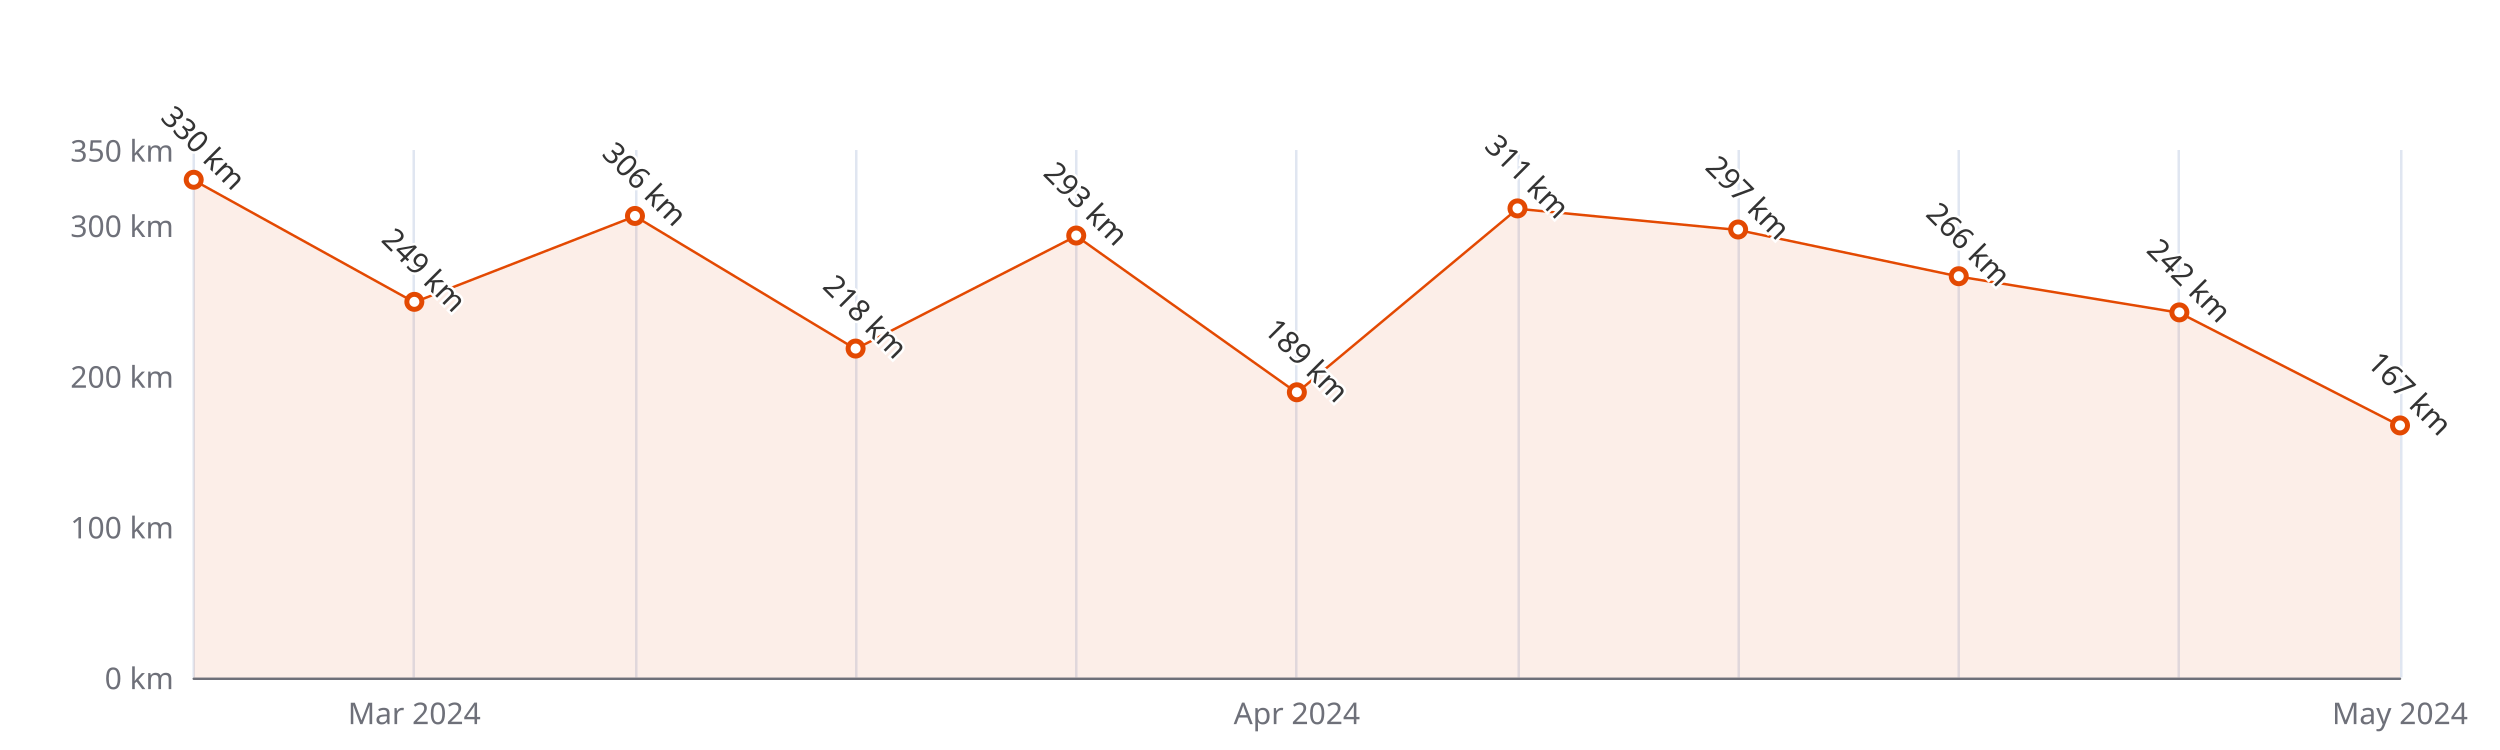
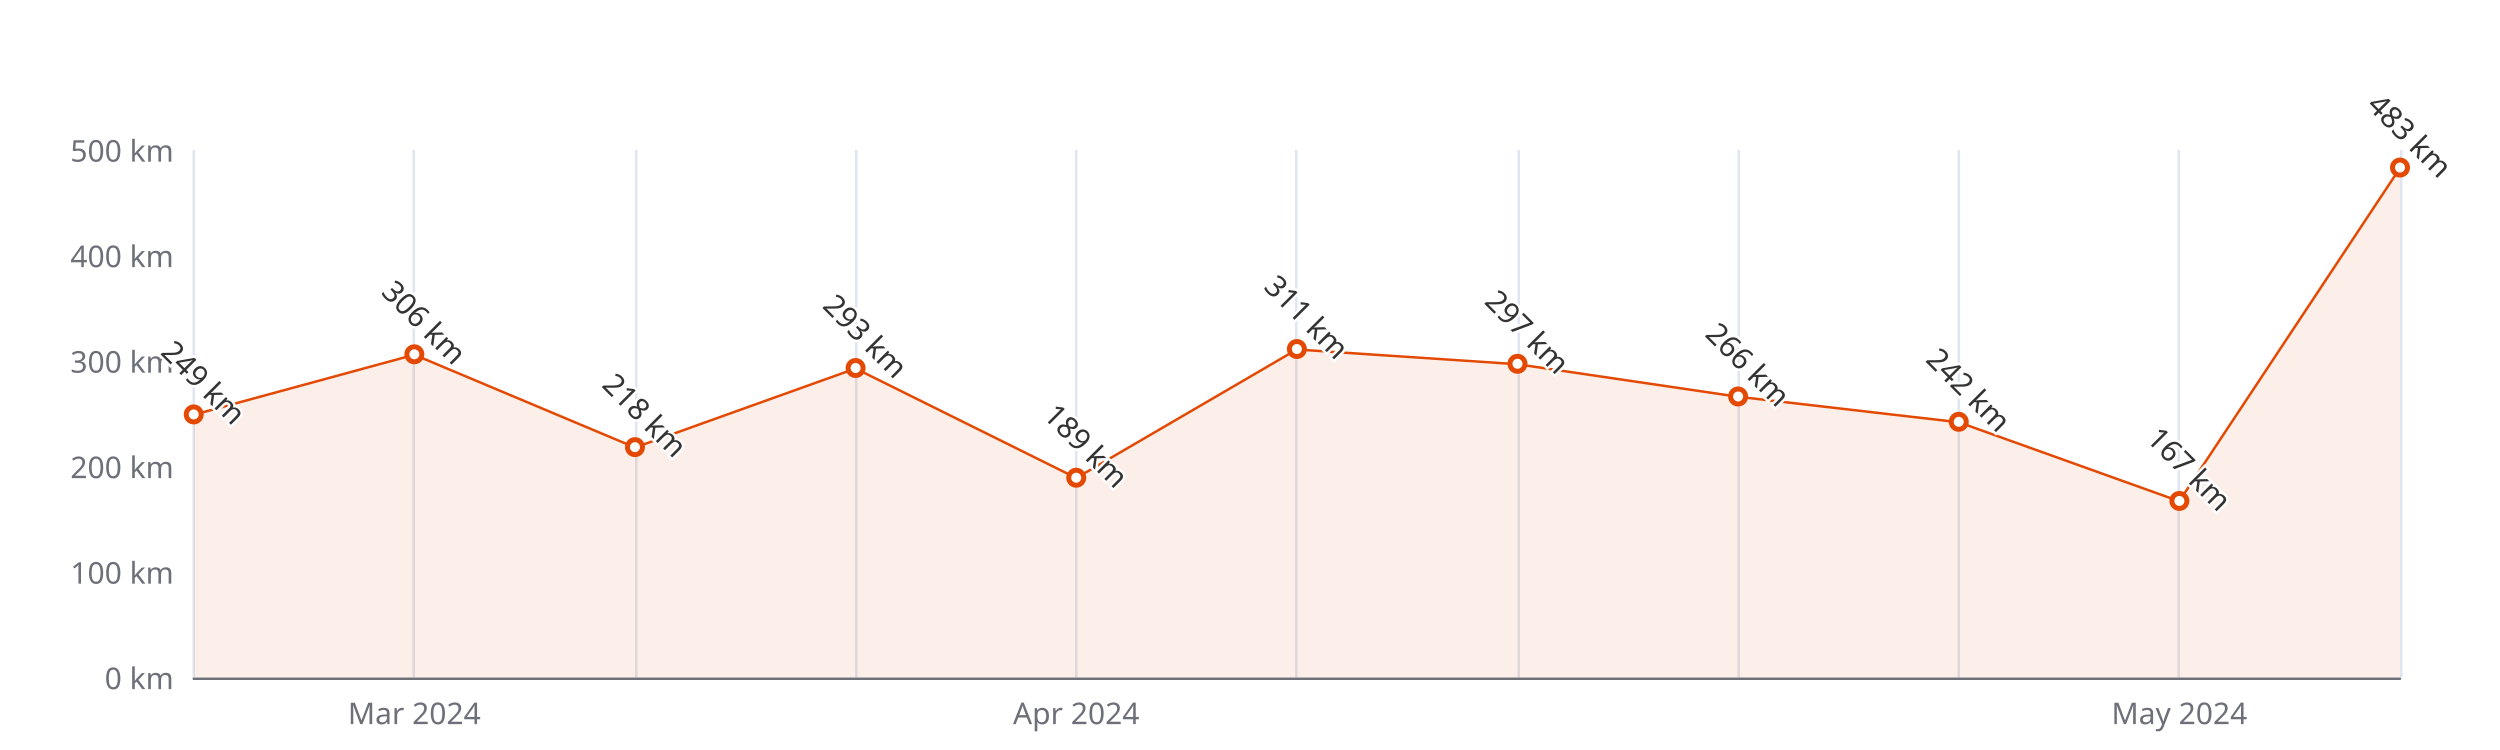
<svg xmlns="http://www.w3.org/2000/svg" width="1000" height="300" version="1.1" baseProfile="full" viewBox="0 0 1000 300">
  <rect width="1000" height="300" x="0" y="0" id="0" fill="#ffffff" />
  <path d="M77.5 60L77.5 271" fill="none" stroke="#E0E6F1" />
  <path d="M165.5 60L165.5 271" fill="none" stroke="#E0E6F1" />
  <path d="M254.5 60L254.5 271" fill="none" stroke="#E0E6F1" />
  <path d="M342.5 60L342.5 271" fill="none" stroke="#E0E6F1" />
  <path d="M430.5 60L430.5 271" fill="none" stroke="#E0E6F1" />
  <path d="M518.5 60L518.5 271" fill="none" stroke="#E0E6F1" />
  <path d="M607.5 60L607.5 271" fill="none" stroke="#E0E6F1" />
  <path d="M695.5 60L695.5 271" fill="none" stroke="#E0E6F1" />
  <path d="M783.5 60L783.5 271" fill="none" stroke="#E0E6F1" />
  <path d="M871.5 60L871.5 271" fill="none" stroke="#E0E6F1" />
  <path d="M960.5 60L960.5 271" fill="none" stroke="#E0E6F1" />
  <path d="M77.5 271.5L960 271.5" fill="none" stroke="#6E7079" stroke-linecap="round" />
  <text dominant-baseline="central" text-anchor="end" style="font-size:12px;font-family:sans-serif;" xml:space="preserve" transform="translate(69.48 271)" fill="#6E7079">0 km</text>
-   <text dominant-baseline="central" text-anchor="end" style="font-size:12px;font-family:sans-serif;" xml:space="preserve" transform="translate(69.48 210.7143)" fill="#6E7079">100 km</text>
-   <text dominant-baseline="central" text-anchor="end" style="font-size:12px;font-family:sans-serif;" xml:space="preserve" transform="translate(69.48 150.4286)" fill="#6E7079">200 km</text>
-   <text dominant-baseline="central" text-anchor="end" style="font-size:12px;font-family:sans-serif;" xml:space="preserve" transform="translate(69.48 90.1429)" fill="#6E7079">300 km</text>
-   <text dominant-baseline="central" text-anchor="end" style="font-size:12px;font-family:sans-serif;" xml:space="preserve" transform="translate(69.48 60)" fill="#6E7079">350 km</text>
+   <text dominant-baseline="central" text-anchor="end" style="font-size:12px;font-family:sans-serif;" xml:space="preserve" transform="translate(69.48 228.8)" fill="#6E7079">100 km</text>
+   <text dominant-baseline="central" text-anchor="end" style="font-size:12px;font-family:sans-serif;" xml:space="preserve" transform="translate(69.48 186.6)" fill="#6E7079">200 km</text>
+   <text dominant-baseline="central" text-anchor="end" style="font-size:12px;font-family:sans-serif;" xml:space="preserve" transform="translate(69.48 144.4)" fill="#6E7079">300 km</text>
+   <text dominant-baseline="central" text-anchor="end" style="font-size:12px;font-family:sans-serif;" xml:space="preserve" transform="translate(69.48 102.2)" fill="#6E7079">400 km</text>
+   <text dominant-baseline="central" text-anchor="end" style="font-size:12px;font-family:sans-serif;" xml:space="preserve" transform="translate(69.48 60)" fill="#6E7079">500 km</text>
  <text dominant-baseline="central" text-anchor="middle" style="font-size:12px;font-family:sans-serif;" xml:space="preserve" y="6" transform="translate(165.732 279)" fill="#6E7079">Mar 2024</text>
-   <text dominant-baseline="central" text-anchor="middle" style="font-size:12px;font-family:sans-serif;" xml:space="preserve" y="6" transform="translate(518.74 279)" fill="#6E7079">Apr 2024</text>
-   <text dominant-baseline="central" text-anchor="middle" style="font-size:12px;font-family:sans-serif;" xml:space="preserve" y="6" transform="translate(960 279)" fill="#6E7079">May 2024</text>
+   <text dominant-baseline="central" text-anchor="middle" style="font-size:12px;font-family:sans-serif;" xml:space="preserve" y="6" transform="translate(430.488 279)" fill="#6E7079">Apr 2024</text>
+   <text dominant-baseline="central" text-anchor="middle" style="font-size:12px;font-family:sans-serif;" xml:space="preserve" y="6" transform="translate(871.748 279)" fill="#6E7079">May 2024</text>
  <g clip-path="url(#zr5-c0)">
-     <path d="M77.5 72.1L165.7 120.9L254 86.5L342.2 139.6L430.5 94.4L518.7 157.1L607 83.5L695.2 92L783.5 110.6L871.7 125.1L960 170.3L960 271L871.7 271L783.5 271L695.2 271L607 271L518.7 271L430.5 271L342.2 271L254 271L165.7 271L77.5 271Z" fill="rgb(227,73,2)" fill-opacity="0.09" />
-     <path d="M77.5 72.1L165.7 120.9L254 86.5L342.2 139.6L430.5 94.4L518.7 157.1L607 83.5L695.2 92L783.5 110.6L871.7 125.1L960 170.3" fill="none" stroke="#E34902" stroke-linejoin="bevel" />
+     <path d="M77.5 165.9L165.7 141.9L254 179L342.2 147.4L430.5 191.2L518.7 139.8L607 145.7L695.2 158.7L783.5 168.9L871.7 200.5L960 67.2L960 271L871.7 271L783.5 271L695.2 271L607 271L518.7 271L430.5 271L342.2 271L254 271L165.7 271L77.5 271Z" fill="rgb(227,73,2)" fill-opacity="0.09" />
+     <path d="M77.5 165.9L165.7 141.9L254 179L342.2 147.4L430.5 191.2L518.7 139.8L607 145.7L695.2 158.7L783.5 168.9L871.7 200.5L960 67.2" fill="none" stroke="#E34902" stroke-linejoin="bevel" />
  </g>
-   <path d="M1 0A1 1 0 1 1 1 -0.1A1 1 0 0 1 1 0" transform="matrix(3,0,0,3,77.48,72.0571)" fill="#fff" stroke="#E34902" stroke-width="0.667" />
-   <path d="M1 0A1 1 0 1 1 1 -0.1A1 1 0 0 1 1 0" transform="matrix(3,0,0,3,165.732,120.8886)" fill="#fff" stroke="#E34902" stroke-width="0.667" />
-   <path d="M1 0A1 1 0 1 1 1 -0.1A1 1 0 0 1 1 0" transform="matrix(3,0,0,3,253.984,86.5257)" fill="#fff" stroke="#E34902" stroke-width="0.667" />
-   <path d="M1 0A1 1 0 1 1 1 -0.1A1 1 0 0 1 1 0" transform="matrix(3,0,0,3,342.236,139.5771)" fill="#fff" stroke="#E34902" stroke-width="0.667" />
-   <path d="M1 0A1 1 0 1 1 1 -0.1A1 1 0 0 1 1 0" transform="matrix(3,0,0,3,430.488,94.3629)" fill="#fff" stroke="#E34902" stroke-width="0.667" />
-   <path d="M1 0A1 1 0 1 1 1 -0.1A1 1 0 0 1 1 0" transform="matrix(3,0,0,3,518.74,157.06)" fill="#fff" stroke="#E34902" stroke-width="0.667" />
-   <path d="M1 0A1 1 0 1 1 1 -0.1A1 1 0 0 1 1 0" transform="matrix(3,0,0,3,606.992,83.5114)" fill="#fff" stroke="#E34902" stroke-width="0.667" />
-   <path d="M1 0A1 1 0 1 1 1 -0.1A1 1 0 0 1 1 0" transform="matrix(3,0,0,3,695.244,91.9514)" fill="#fff" stroke="#E34902" stroke-width="0.667" />
-   <path d="M1 0A1 1 0 1 1 1 -0.1A1 1 0 0 1 1 0" transform="matrix(3,0,0,3,783.496,110.64)" fill="#fff" stroke="#E34902" stroke-width="0.667" />
-   <path d="M1 0A1 1 0 1 1 1 -0.1A1 1 0 0 1 1 0" transform="matrix(3,0,0,3,871.748,125.1086)" fill="#fff" stroke="#E34902" stroke-width="0.667" />
-   <path d="M1 0A1 1 0 1 1 1 -0.1A1 1 0 0 1 1 0" transform="matrix(3,0,0,3,960,170.3229)" fill="#fff" stroke="#E34902" stroke-width="0.667" />
-   <text dominant-baseline="central" text-anchor="middle" style="font-size:12px;font-family:sans-serif;" xml:space="preserve" y="-6" transform="matrix(0.707,0.707,-0.707,0.707,77.48,63.0571)" fill="#333" stroke="rgb(255,255,255)" stroke-width="2" paint-order="stroke" stroke-miterlimit="2">330 km</text>
-   <text dominant-baseline="central" text-anchor="middle" style="font-size:12px;font-family:sans-serif;" xml:space="preserve" y="-6" transform="matrix(0.707,0.707,-0.707,0.707,165.732,111.8886)" fill="#333" stroke="rgb(255,255,255)" stroke-width="2" paint-order="stroke" stroke-miterlimit="2">249 km</text>
-   <text dominant-baseline="central" text-anchor="middle" style="font-size:12px;font-family:sans-serif;" xml:space="preserve" y="-6" transform="matrix(0.707,0.707,-0.707,0.707,253.984,77.5257)" fill="#333" stroke="rgb(255,255,255)" stroke-width="2" paint-order="stroke" stroke-miterlimit="2">306 km</text>
-   <text dominant-baseline="central" text-anchor="middle" style="font-size:12px;font-family:sans-serif;" xml:space="preserve" y="-6" transform="matrix(0.707,0.707,-0.707,0.707,342.236,130.5771)" fill="#333" stroke="rgb(255,255,255)" stroke-width="2" paint-order="stroke" stroke-miterlimit="2">218 km</text>
-   <text dominant-baseline="central" text-anchor="middle" style="font-size:12px;font-family:sans-serif;" xml:space="preserve" y="-6" transform="matrix(0.707,0.707,-0.707,0.707,430.488,85.3629)" fill="#333" stroke="rgb(255,255,255)" stroke-width="2" paint-order="stroke" stroke-miterlimit="2">293 km</text>
-   <text dominant-baseline="central" text-anchor="middle" style="font-size:12px;font-family:sans-serif;" xml:space="preserve" y="-6" transform="matrix(0.707,0.707,-0.707,0.707,518.74,148.06)" fill="#333" stroke="rgb(255,255,255)" stroke-width="2" paint-order="stroke" stroke-miterlimit="2">189 km</text>
-   <text dominant-baseline="central" text-anchor="middle" style="font-size:12px;font-family:sans-serif;" xml:space="preserve" y="-6" transform="matrix(0.707,0.707,-0.707,0.707,606.992,74.5114)" fill="#333" stroke="rgb(255,255,255)" stroke-width="2" paint-order="stroke" stroke-miterlimit="2">311 km</text>
-   <text dominant-baseline="central" text-anchor="middle" style="font-size:12px;font-family:sans-serif;" xml:space="preserve" y="-6" transform="matrix(0.707,0.707,-0.707,0.707,695.244,82.9514)" fill="#333" stroke="rgb(255,255,255)" stroke-width="2" paint-order="stroke" stroke-miterlimit="2">297 km</text>
-   <text dominant-baseline="central" text-anchor="middle" style="font-size:12px;font-family:sans-serif;" xml:space="preserve" y="-6" transform="matrix(0.707,0.707,-0.707,0.707,783.496,101.64)" fill="#333" stroke="rgb(255,255,255)" stroke-width="2" paint-order="stroke" stroke-miterlimit="2">266 km</text>
-   <text dominant-baseline="central" text-anchor="middle" style="font-size:12px;font-family:sans-serif;" xml:space="preserve" y="-6" transform="matrix(0.707,0.707,-0.707,0.707,871.748,116.1086)" fill="#333" stroke="rgb(255,255,255)" stroke-width="2" paint-order="stroke" stroke-miterlimit="2">242 km</text>
-   <text dominant-baseline="central" text-anchor="middle" style="font-size:12px;font-family:sans-serif;" xml:space="preserve" y="-6" transform="matrix(0.707,0.707,-0.707,0.707,960,161.3229)" fill="#333" stroke="rgb(255,255,255)" stroke-width="2" paint-order="stroke" stroke-miterlimit="2">167 km</text>
+   <path d="M1 0A1 1 0 1 1 1 -0.1A1 1 0 0 1 1 0" transform="matrix(3,0,0,3,77.48,165.922)" fill="#fff" stroke="#E34902" stroke-width="0.667" />
+   <path d="M1 0A1 1 0 1 1 1 -0.1A1 1 0 0 1 1 0" transform="matrix(3,0,0,3,165.732,141.868)" fill="#fff" stroke="#E34902" stroke-width="0.667" />
+   <path d="M1 0A1 1 0 1 1 1 -0.1A1 1 0 0 1 1 0" transform="matrix(3,0,0,3,253.984,179.004)" fill="#fff" stroke="#E34902" stroke-width="0.667" />
+   <path d="M1 0A1 1 0 1 1 1 -0.1A1 1 0 0 1 1 0" transform="matrix(3,0,0,3,342.236,147.354)" fill="#fff" stroke="#E34902" stroke-width="0.667" />
+   <path d="M1 0A1 1 0 1 1 1 -0.1A1 1 0 0 1 1 0" transform="matrix(3,0,0,3,430.488,191.242)" fill="#fff" stroke="#E34902" stroke-width="0.667" />
+   <path d="M1 0A1 1 0 1 1 1 -0.1A1 1 0 0 1 1 0" transform="matrix(3,0,0,3,518.74,139.758)" fill="#fff" stroke="#E34902" stroke-width="0.667" />
+   <path d="M1 0A1 1 0 1 1 1 -0.1A1 1 0 0 1 1 0" transform="matrix(3,0,0,3,606.992,145.666)" fill="#fff" stroke="#E34902" stroke-width="0.667" />
+   <path d="M1 0A1 1 0 1 1 1 -0.1A1 1 0 0 1 1 0" transform="matrix(3,0,0,3,695.244,158.748)" fill="#fff" stroke="#E34902" stroke-width="0.667" />
+   <path d="M1 0A1 1 0 1 1 1 -0.1A1 1 0 0 1 1 0" transform="matrix(3,0,0,3,783.496,168.876)" fill="#fff" stroke="#E34902" stroke-width="0.667" />
+   <path d="M1 0A1 1 0 1 1 1 -0.1A1 1 0 0 1 1 0" transform="matrix(3,0,0,3,871.748,200.526)" fill="#fff" stroke="#E34902" stroke-width="0.667" />
+   <path d="M1 0A1 1 0 1 1 1 -0.1A1 1 0 0 1 1 0" transform="matrix(3,0,0,3,960,67.174)" fill="#fff" stroke="#E34902" stroke-width="0.667" />
+   <text dominant-baseline="central" text-anchor="middle" style="font-size:12px;font-family:sans-serif;" xml:space="preserve" y="-6" transform="matrix(0.707,0.707,-0.707,0.707,77.48,156.922)" fill="#333" stroke="rgb(255,255,255)" stroke-width="2" paint-order="stroke" stroke-miterlimit="2">249 km</text>
+   <text dominant-baseline="central" text-anchor="middle" style="font-size:12px;font-family:sans-serif;" xml:space="preserve" y="-6" transform="matrix(0.707,0.707,-0.707,0.707,165.732,132.868)" fill="#333" stroke="rgb(255,255,255)" stroke-width="2" paint-order="stroke" stroke-miterlimit="2">306 km</text>
+   <text dominant-baseline="central" text-anchor="middle" style="font-size:12px;font-family:sans-serif;" xml:space="preserve" y="-6" transform="matrix(0.707,0.707,-0.707,0.707,253.984,170.004)" fill="#333" stroke="rgb(255,255,255)" stroke-width="2" paint-order="stroke" stroke-miterlimit="2">218 km</text>
+   <text dominant-baseline="central" text-anchor="middle" style="font-size:12px;font-family:sans-serif;" xml:space="preserve" y="-6" transform="matrix(0.707,0.707,-0.707,0.707,342.236,138.354)" fill="#333" stroke="rgb(255,255,255)" stroke-width="2" paint-order="stroke" stroke-miterlimit="2">293 km</text>
+   <text dominant-baseline="central" text-anchor="middle" style="font-size:12px;font-family:sans-serif;" xml:space="preserve" y="-6" transform="matrix(0.707,0.707,-0.707,0.707,430.488,182.242)" fill="#333" stroke="rgb(255,255,255)" stroke-width="2" paint-order="stroke" stroke-miterlimit="2">189 km</text>
+   <text dominant-baseline="central" text-anchor="middle" style="font-size:12px;font-family:sans-serif;" xml:space="preserve" y="-6" transform="matrix(0.707,0.707,-0.707,0.707,518.74,130.758)" fill="#333" stroke="rgb(255,255,255)" stroke-width="2" paint-order="stroke" stroke-miterlimit="2">311 km</text>
+   <text dominant-baseline="central" text-anchor="middle" style="font-size:12px;font-family:sans-serif;" xml:space="preserve" y="-6" transform="matrix(0.707,0.707,-0.707,0.707,606.992,136.666)" fill="#333" stroke="rgb(255,255,255)" stroke-width="2" paint-order="stroke" stroke-miterlimit="2">297 km</text>
+   <text dominant-baseline="central" text-anchor="middle" style="font-size:12px;font-family:sans-serif;" xml:space="preserve" y="-6" transform="matrix(0.707,0.707,-0.707,0.707,695.244,149.748)" fill="#333" stroke="rgb(255,255,255)" stroke-width="2" paint-order="stroke" stroke-miterlimit="2">266 km</text>
+   <text dominant-baseline="central" text-anchor="middle" style="font-size:12px;font-family:sans-serif;" xml:space="preserve" y="-6" transform="matrix(0.707,0.707,-0.707,0.707,783.496,159.876)" fill="#333" stroke="rgb(255,255,255)" stroke-width="2" paint-order="stroke" stroke-miterlimit="2">242 km</text>
+   <text dominant-baseline="central" text-anchor="middle" style="font-size:12px;font-family:sans-serif;" xml:space="preserve" y="-6" transform="matrix(0.707,0.707,-0.707,0.707,871.748,191.526)" fill="#333" stroke="rgb(255,255,255)" stroke-width="2" paint-order="stroke" stroke-miterlimit="2">167 km</text>
+   <text dominant-baseline="central" text-anchor="middle" style="font-size:12px;font-family:sans-serif;" xml:space="preserve" y="-6" transform="matrix(0.707,0.707,-0.707,0.707,960,58.174)" fill="#333" stroke="rgb(255,255,255)" stroke-width="2" paint-order="stroke" stroke-miterlimit="2">483 km</text>
  <defs>
    <clipPath id="zr5-c0">
      <path d="M76 59.5l884 0l0 212l-884 0Z" fill="#000" />
    </clipPath>
  </defs>
</svg>
